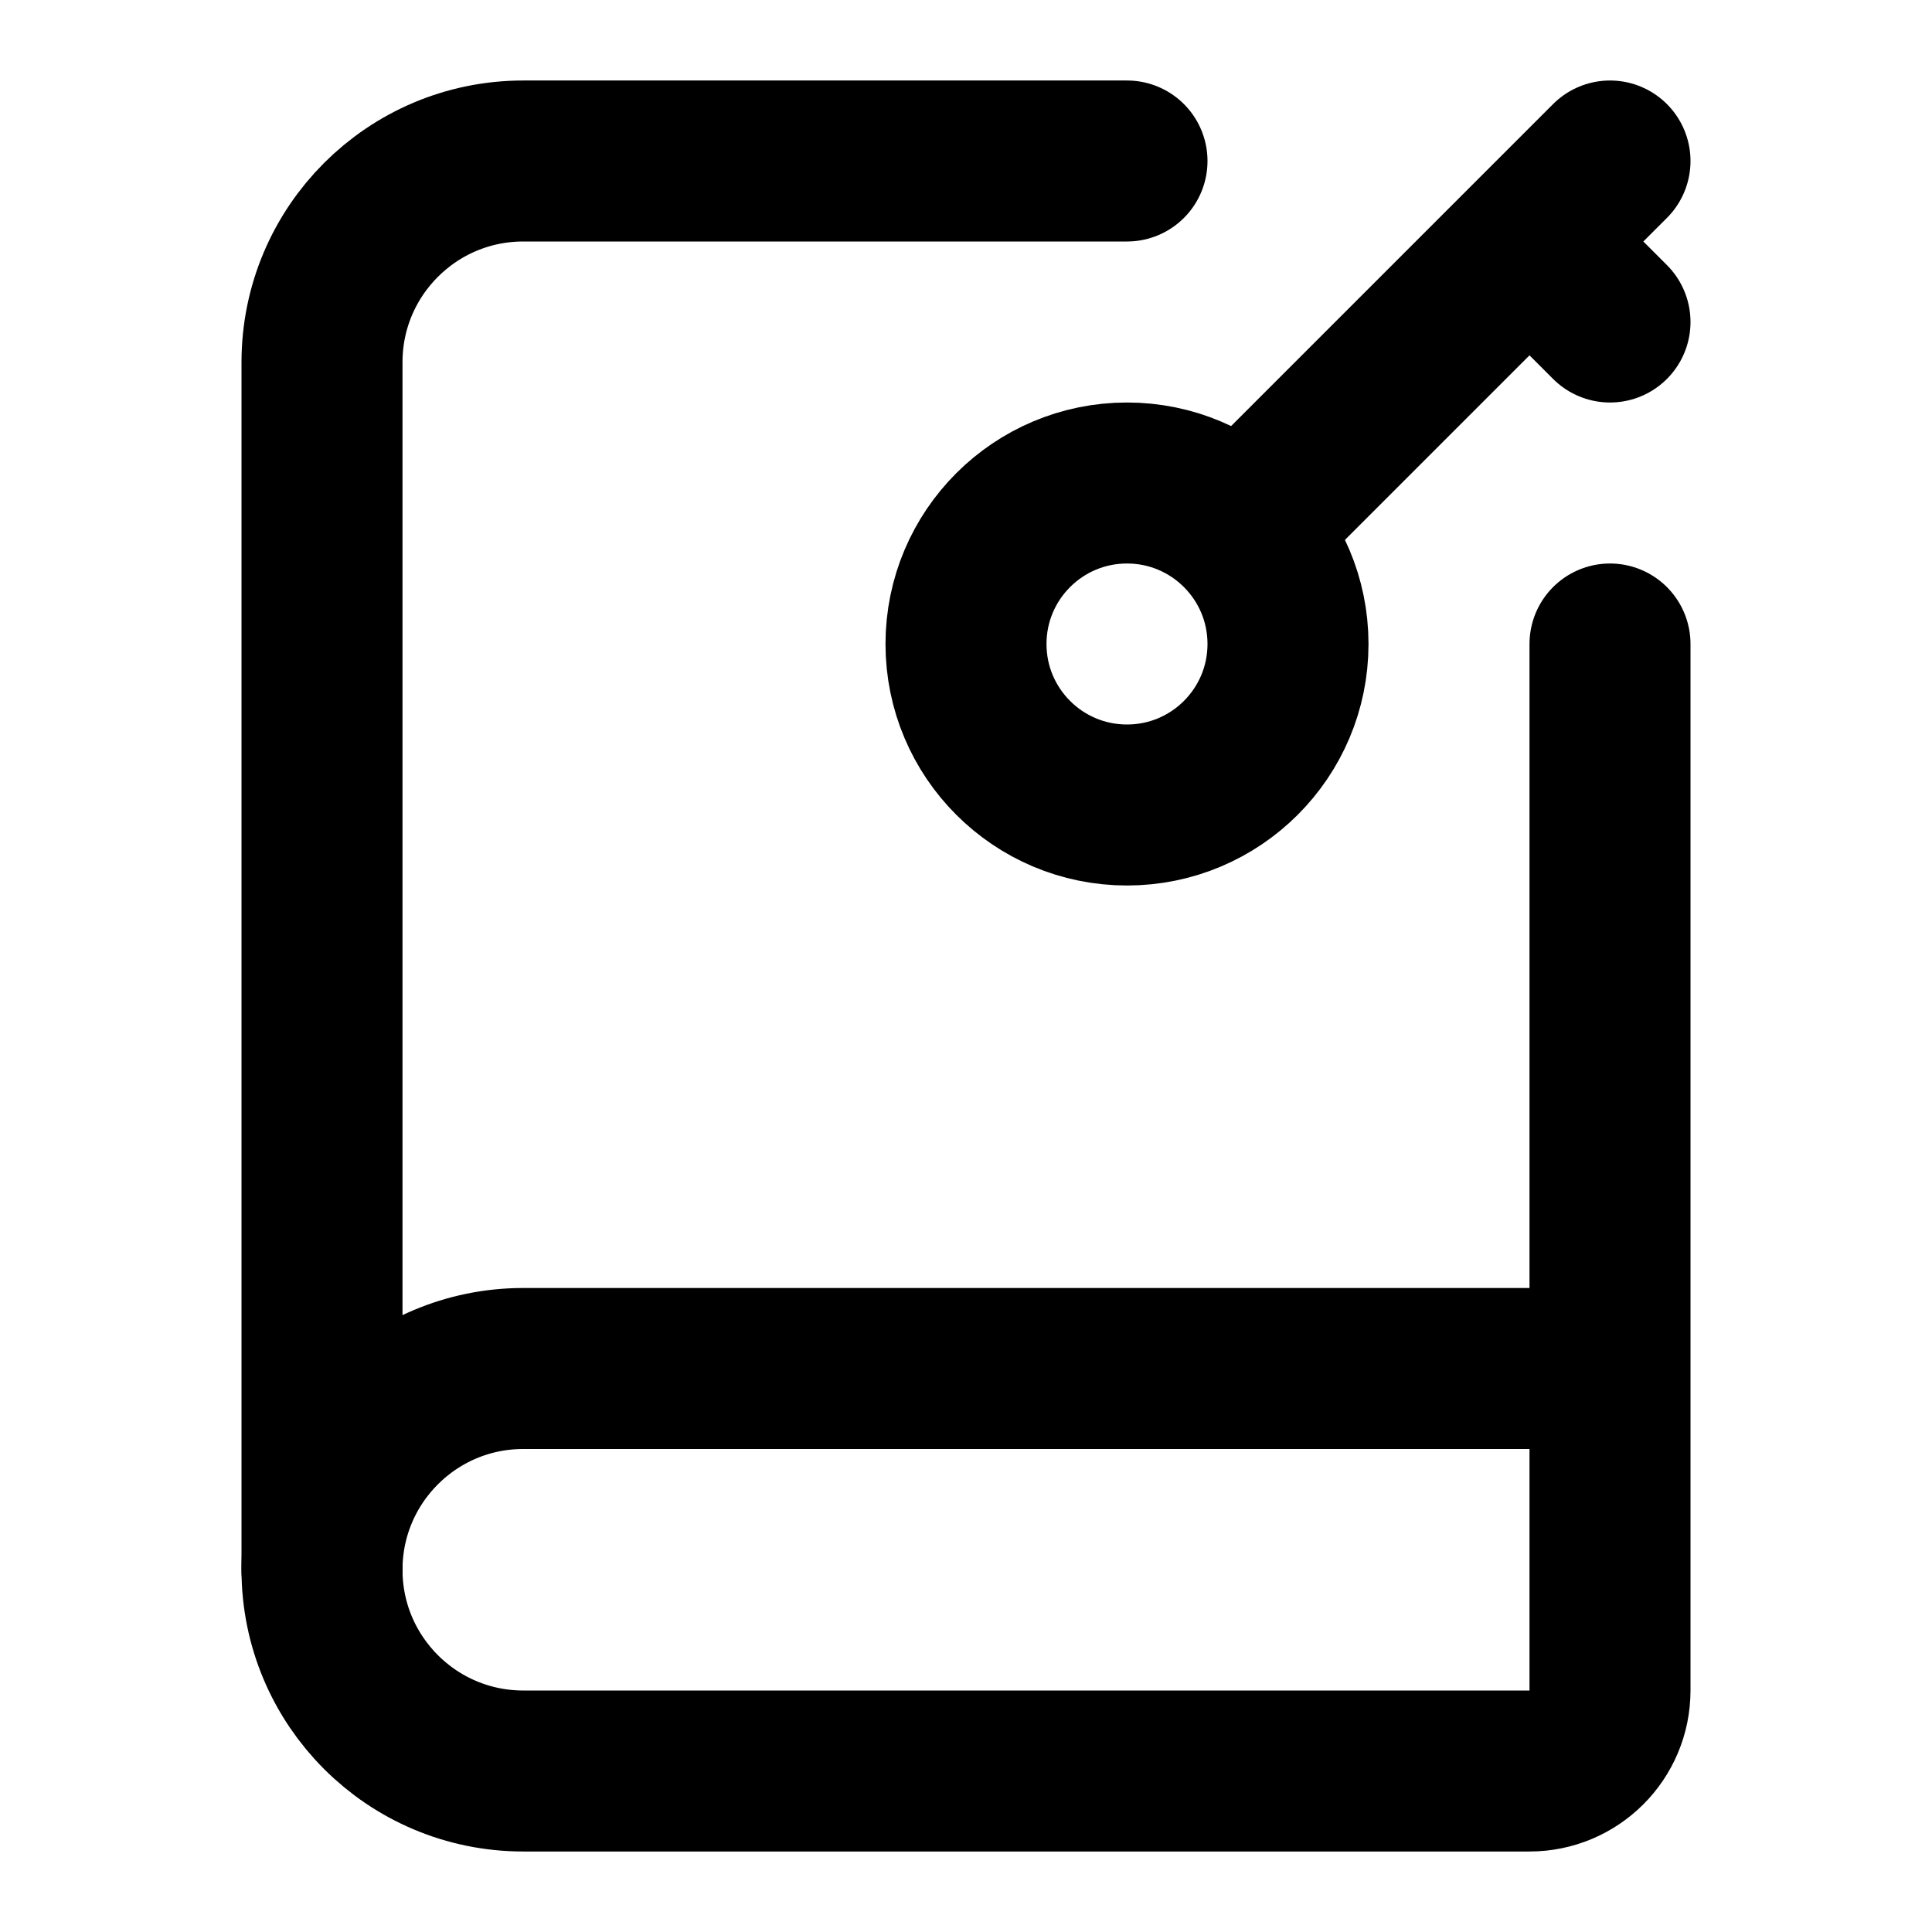
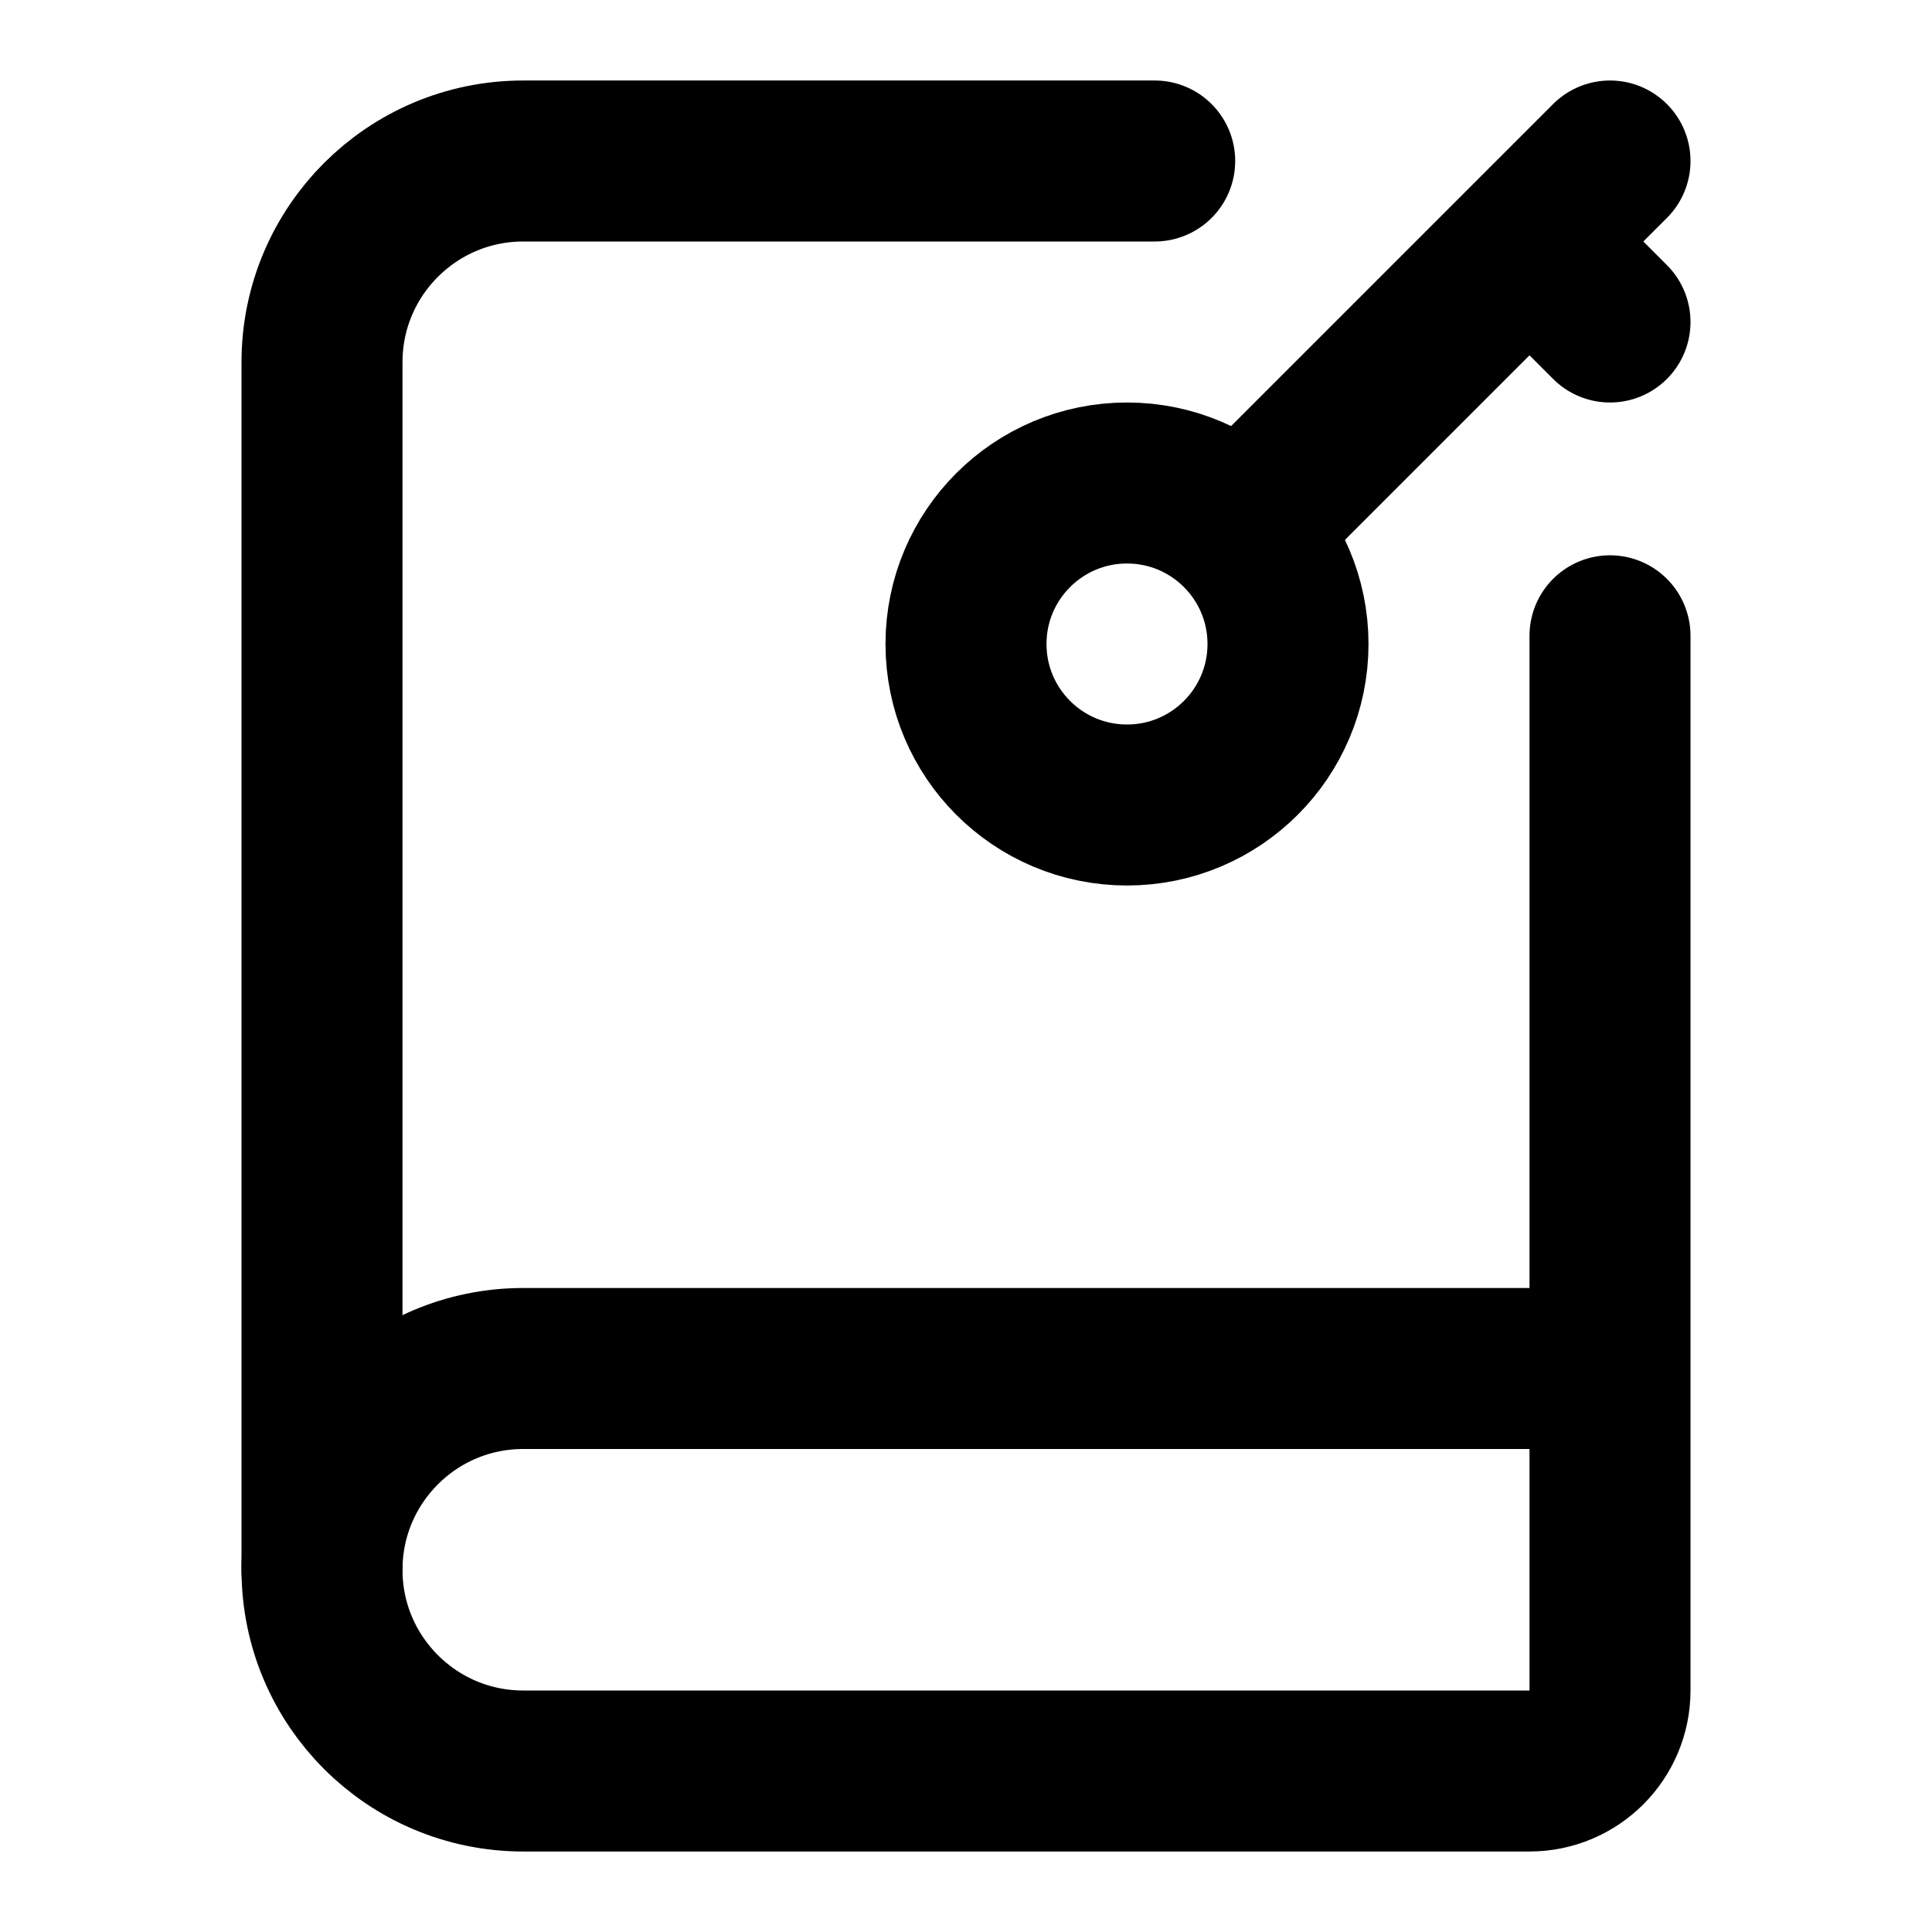
<svg xmlns="http://www.w3.org/2000/svg" width="24" height="24" fill="none" stroke="currentColor" stroke-linecap="round" stroke-linejoin="round" stroke-width="2" viewBox="0 0 24 24">
-   <path d="m19 3 1 1M20 2l-4.5 4.5M20 8v13a1 1 0 0 1-1 1H6.5a1 1 0 0 1 0-5H20" />
-   <path d="M4 19.5v-15A2.5 2.5 0 0 1 6.5 2H14" />
+   <path d="m19 3 1 1M20 2l-4.5 4.5M20 7.898V21a1 1 0 0 1-1 1H6.5a1 1 0 0 1 0-5H20" />
+   <path d="M4 19.5v-15A2.5 2.5 0 0 1 6.5 2h7.844" />
  <circle cx="14" cy="8" r="2" />
</svg>
